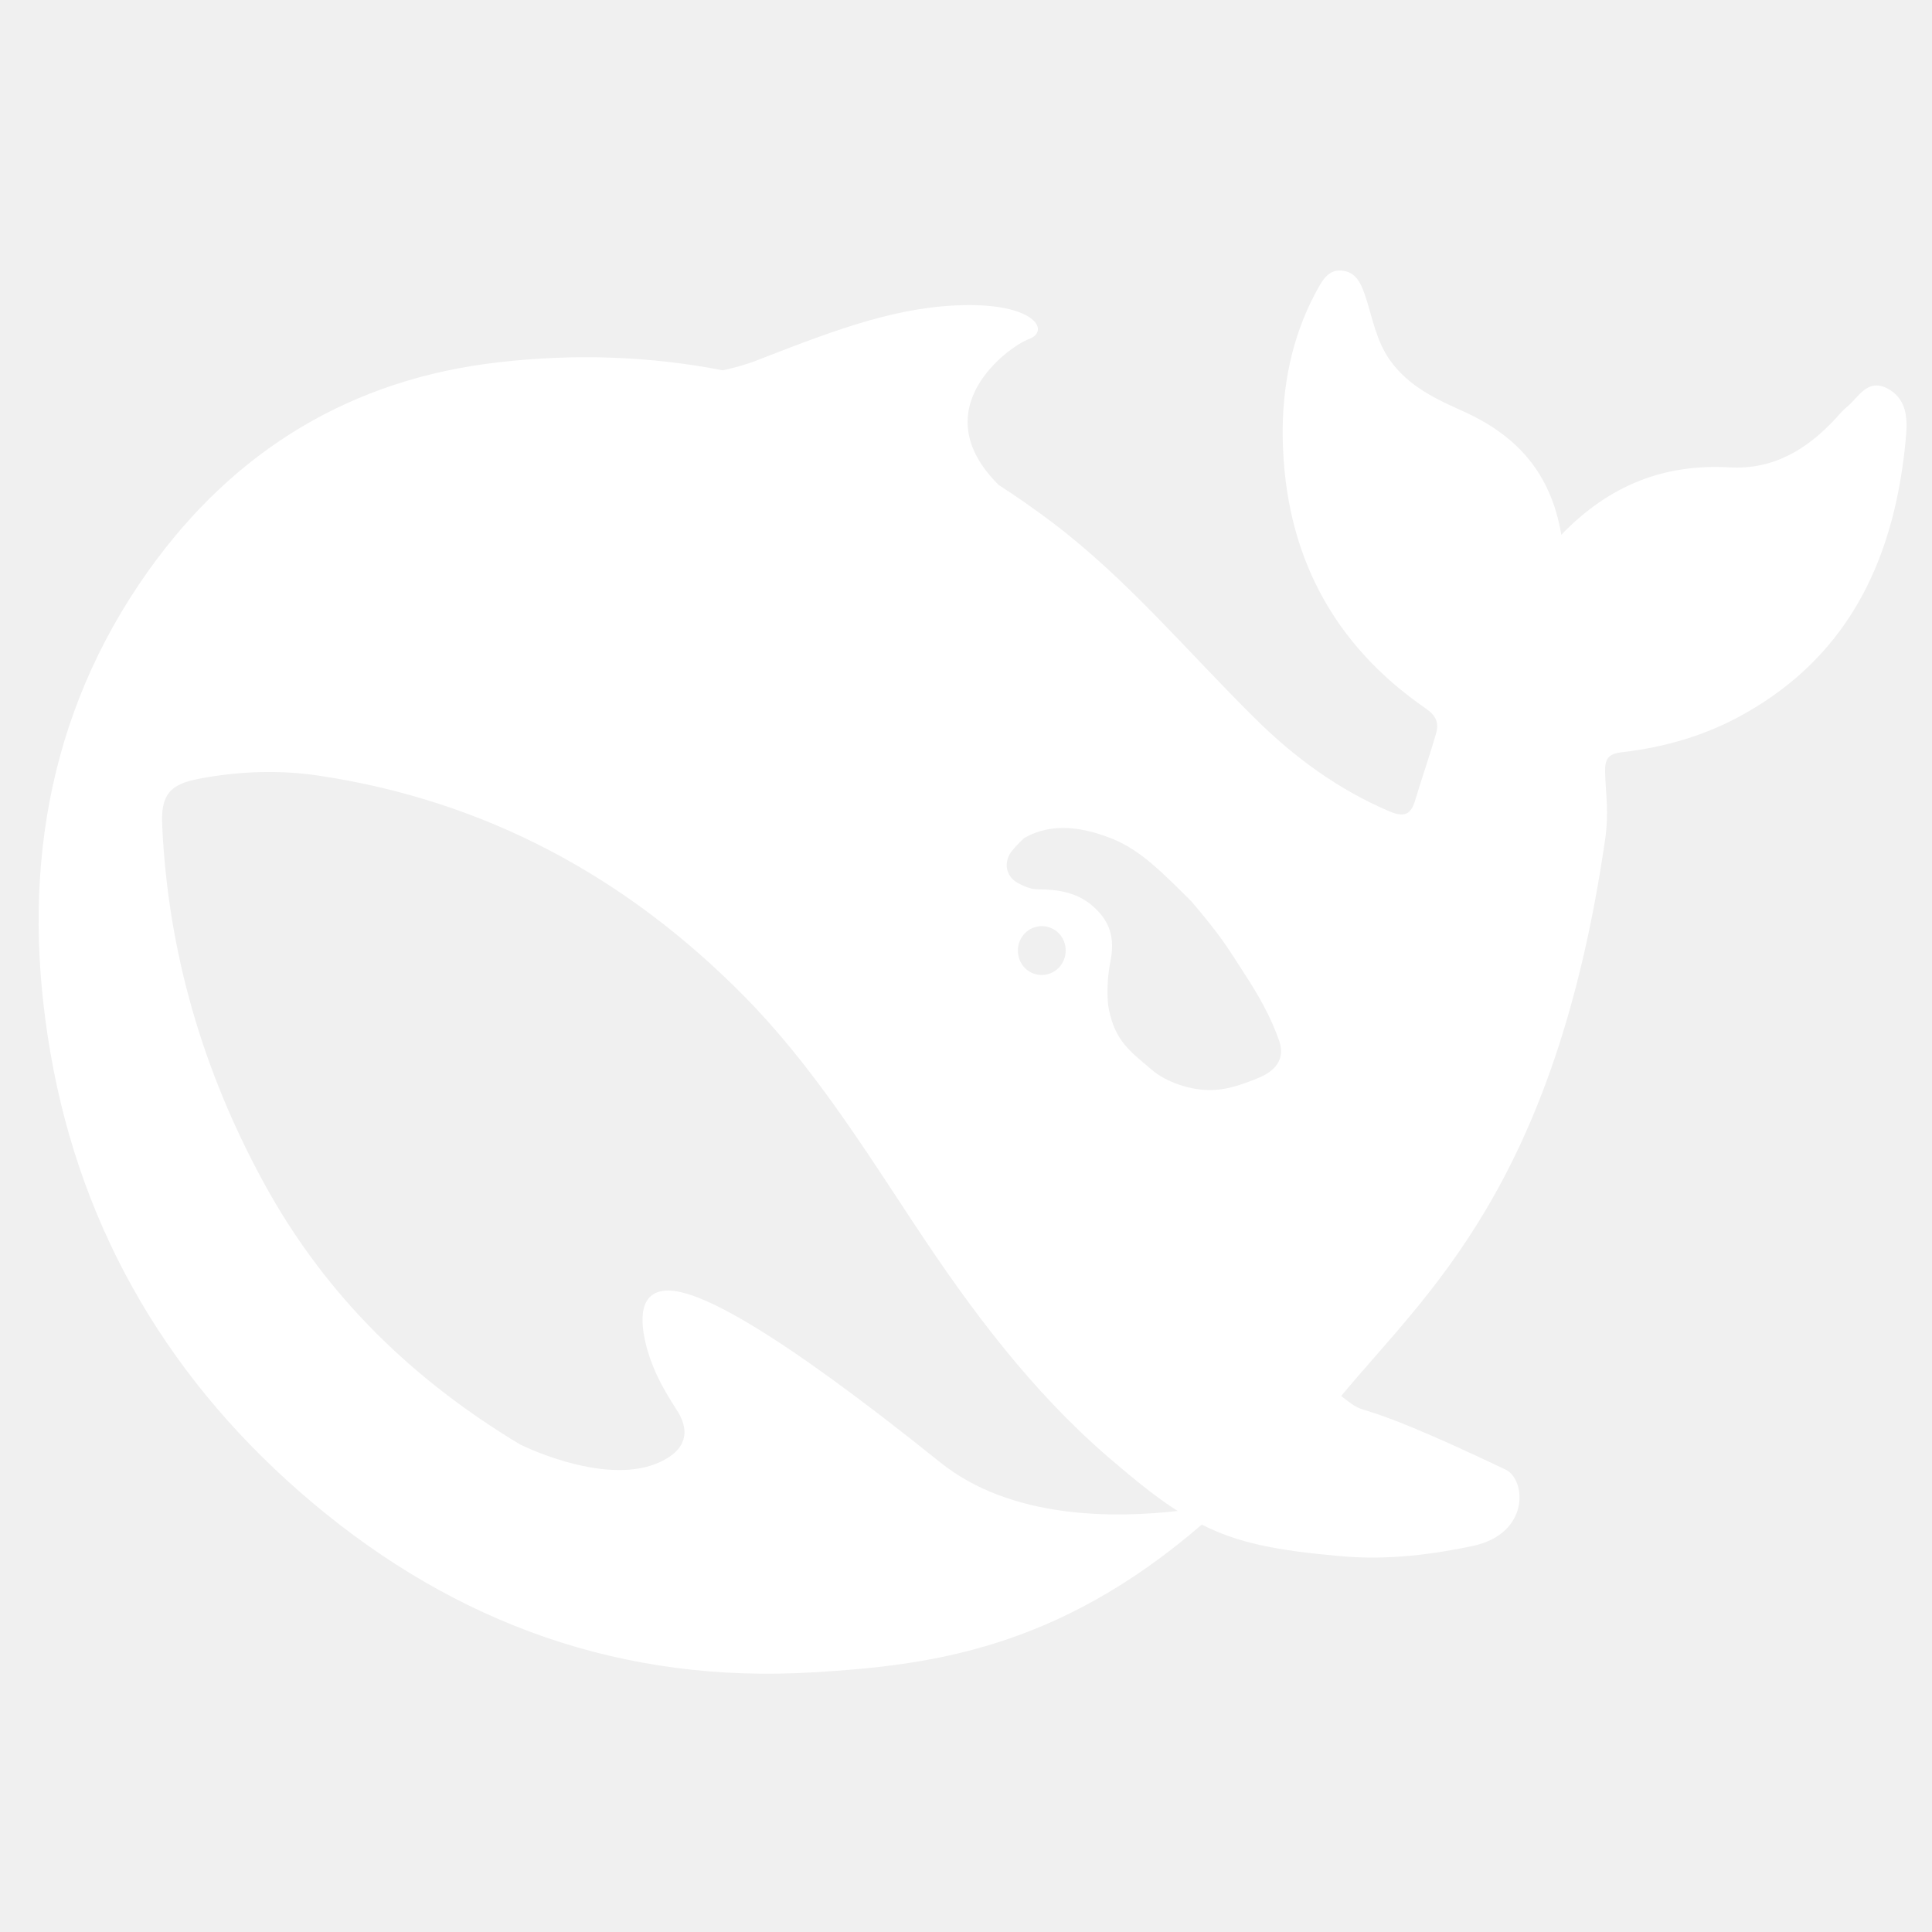
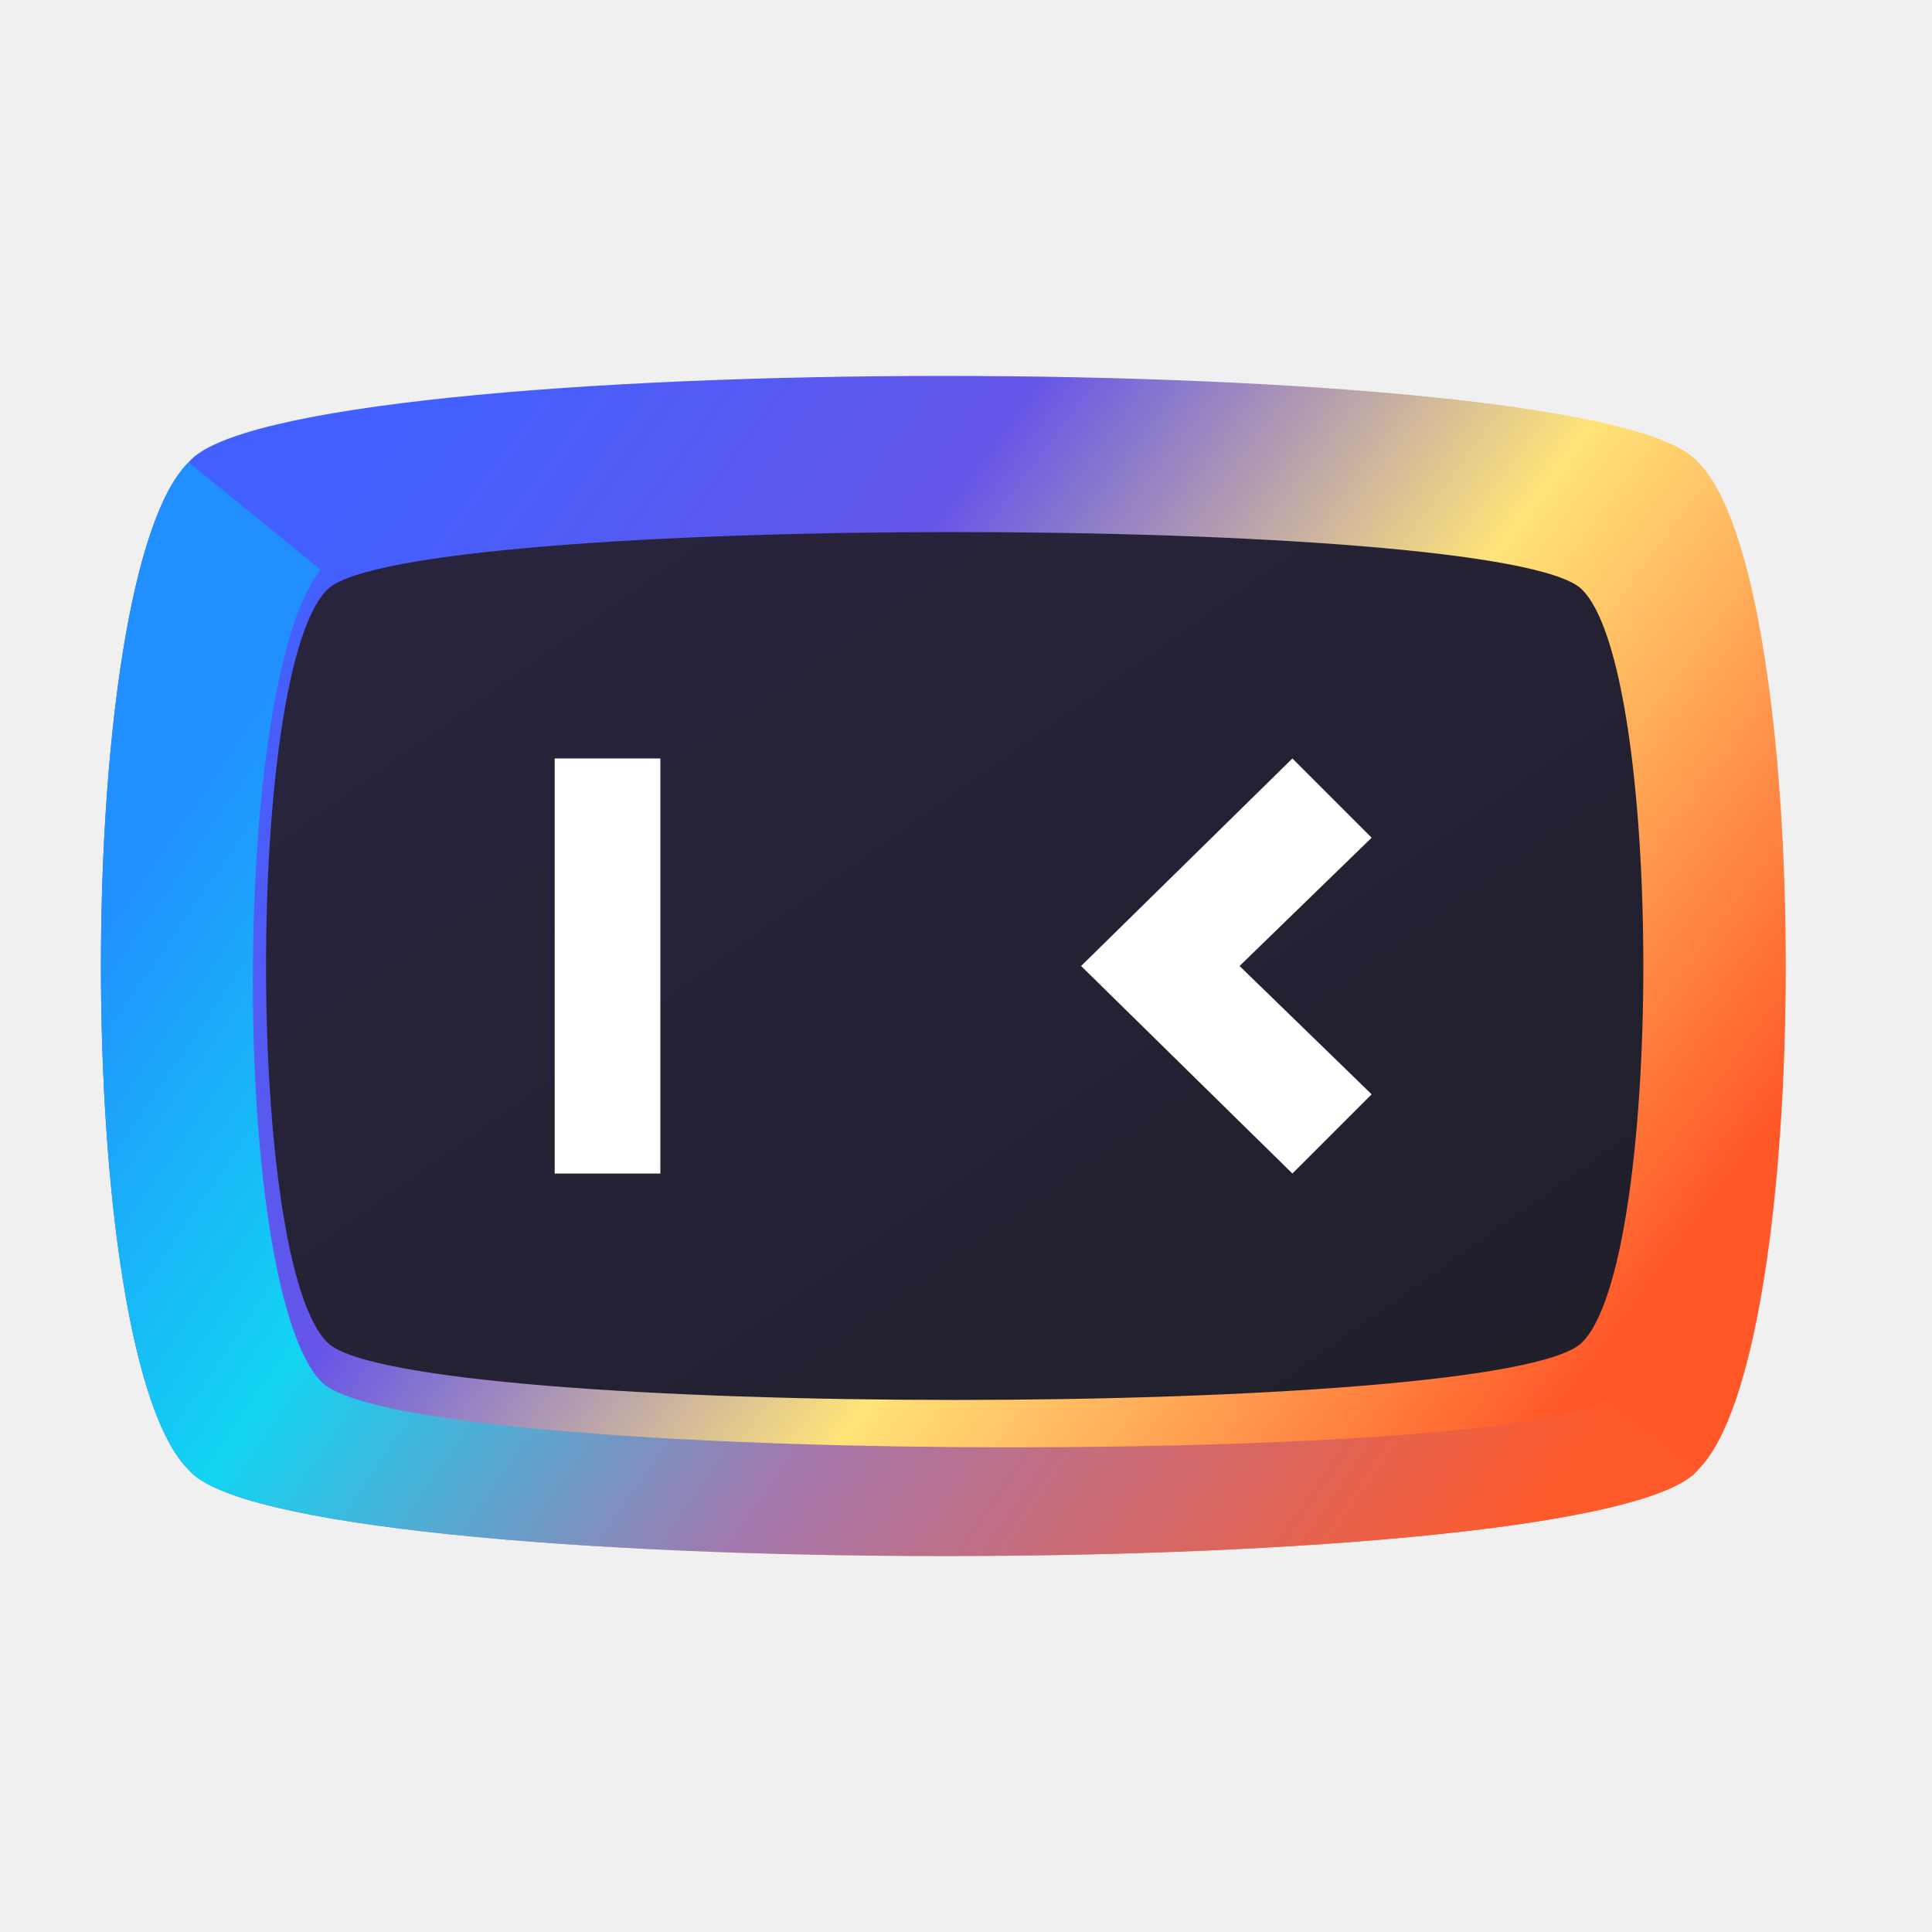
- <svg xmlns="http://www.w3.org/2000/svg" width="50" height="50" viewBox="0 0 50 50" fill="none">
-   <path id="path" d="M48.835 10.048C48.323 9.792 48.102 10.28 47.803 10.528C47.701 10.608 47.614 10.712 47.527 10.808C46.779 11.624 45.905 12.16 44.762 12.096C43.092 12 41.666 12.536 40.406 13.84C40.138 12.232 39.248 11.272 37.893 10.656C37.184 10.336 36.467 10.016 35.97 9.32C35.623 8.824 35.529 8.272 35.356 7.728C35.246 7.4 35.135 7.064 34.765 7.008C34.363 6.944 34.206 7.288 34.048 7.576C33.418 8.752 33.173 10.048 33.197 11.36C33.252 14.312 34.474 16.664 36.9 18.336C37.176 18.528 37.247 18.72 37.16 19C36.995 19.576 36.797 20.136 36.624 20.712C36.514 21.08 36.349 21.16 35.962 21C34.631 20.432 33.481 19.592 32.464 18.576C30.739 16.872 29.179 14.992 27.233 13.52C26.776 13.176 26.319 12.856 25.847 12.552C23.862 10.584 26.107 8.968 26.627 8.776C27.17 8.576 26.816 7.888 25.059 7.896C23.302 7.904 21.695 8.504 19.647 9.304C19.348 9.424 19.032 9.512 18.709 9.584C16.85 9.224 14.92 9.144 12.903 9.376C9.106 9.808 6.073 11.64 3.843 14.768C1.165 18.528 0.534 22.8 1.307 27.256C2.118 31.952 4.466 35.84 8.074 38.88C11.816 42.032 16.125 43.576 21.041 43.28C24.027 43.104 27.352 42.696 31.102 39.456C32.047 39.936 33.04 40.128 34.686 40.272C35.955 40.392 37.176 40.208 38.121 40.008C39.602 39.688 39.499 38.288 38.964 38.032C34.623 35.968 35.576 36.808 34.71 36.128C36.916 33.464 40.24 30.696 41.54 21.728C41.643 21.016 41.556 20.568 41.54 19.992C41.532 19.64 41.611 19.504 42.005 19.464C43.092 19.336 44.148 19.032 45.117 18.488C47.929 16.92 49.064 14.344 49.331 11.256C49.371 10.784 49.324 10.296 48.835 10.048ZM24.326 37.84C20.12 34.464 18.079 33.352 17.236 33.4C16.448 33.448 16.59 34.368 16.763 34.968C16.944 35.56 17.181 35.968 17.512 36.488C17.74 36.832 17.898 37.344 17.283 37.728C15.928 38.584 13.573 37.44 13.462 37.384C10.721 35.736 8.428 33.56 6.813 30.584C5.253 27.72 4.348 24.648 4.198 21.368C4.158 20.576 4.387 20.296 5.159 20.152C6.175 19.96 7.223 19.92 8.239 20.072C12.533 20.712 16.189 22.672 19.253 25.776C21.002 27.544 22.325 29.656 23.689 31.72C25.138 33.912 26.698 36 28.683 37.712C29.384 38.312 29.943 38.768 30.479 39.104C28.864 39.288 26.17 39.328 24.326 37.84ZM26.343 24.6C26.343 24.248 26.619 23.968 26.966 23.968C27.044 23.968 27.115 23.984 27.178 24.008C27.265 24.04 27.344 24.088 27.407 24.16C27.517 24.272 27.58 24.432 27.58 24.6C27.58 24.952 27.304 25.232 26.957 25.232C26.611 25.232 26.343 24.952 26.343 24.6ZM32.606 27.88C32.205 28.048 31.803 28.192 31.416 28.208C30.818 28.24 30.164 27.992 29.81 27.688C29.258 27.216 28.864 26.952 28.699 26.128C28.628 25.776 28.668 25.232 28.73 24.92C28.872 24.248 28.714 23.816 28.25 23.424C27.872 23.104 27.391 23.016 26.863 23.016C26.666 23.016 26.485 22.928 26.351 22.856C26.13 22.744 25.949 22.464 26.123 22.12C26.178 22.008 26.446 21.736 26.509 21.688C27.226 21.272 28.053 21.408 28.817 21.72C29.526 22.016 30.061 22.56 30.834 23.328C31.622 24.256 31.763 24.512 32.212 25.208C32.567 25.752 32.89 26.312 33.11 26.952C33.245 27.352 33.071 27.68 32.606 27.88Z" fill="#fff" fill-opacity="1" fill-rule="nonzero" />
+ <svg xmlns="http://www.w3.org/2000/svg" width="1024" height="1024" viewBox="0 0 1024 1024" fill="none">
+   <defs>
+     <linearGradient id="rim" x1="170" y1="280" x2="820" y2="760" gradientUnits="userSpaceOnUse">
+       <stop stop-color="#4160ff" />
+       <stop offset=".32" stop-color="#6555e8" />
+       <stop offset=".63" stop-color="#ffe478" />
+       <stop offset="1" stop-color="#ff5728" />
+     </linearGradient>
+     <linearGradient id="spectrum" x1="190" y1="280" x2="860" y2="740" gradientUnits="userSpaceOnUse">
+       <stop stop-color="#218fff" />
+       <stop offset=".27" stop-color="#12d4f2" />
+       <stop offset=".58" stop-color="#a478ad" />
+       <stop offset="1" stop-color="#ff5a2b" />
+     </linearGradient>
+     <linearGradient id="screen" x1="310" y1="250" x2="700" y2="800" gradientUnits="userSpaceOnUse">
+       <stop stop-color="#29243e" />
+       <stop offset="1" stop-color="#201f2a" />
+     </linearGradient>
+   </defs>
+   <path d="M100 245C150 184 850 184 900 245C962 306 962 718 900 779C850 840 150 840 100 779C38 718 38 306 100 245Z" fill="url(#rim)" />
+   <path d="M100 245C38 306 38 718 100 779C150 840 850 840 900 779L851 742C800 777 211 777 170 732C122 681 122 361 170 302Z" fill="url(#spectrum)" />
+   <path d="M174 312C218 272 794 272 838 312C882 353 882 671 838 712C794 752 218 752 174 712C130 671 130 353 174 312Z" fill="url(#screen)" />
+   <g id="tray-glyph" fill="#fff">
+     <path d="M294 402H350V622H294Z" />
+     <path d="M685 402L727 444L657 512L727 580L685 622L573 512Z" />
+   </g>
</svg>
